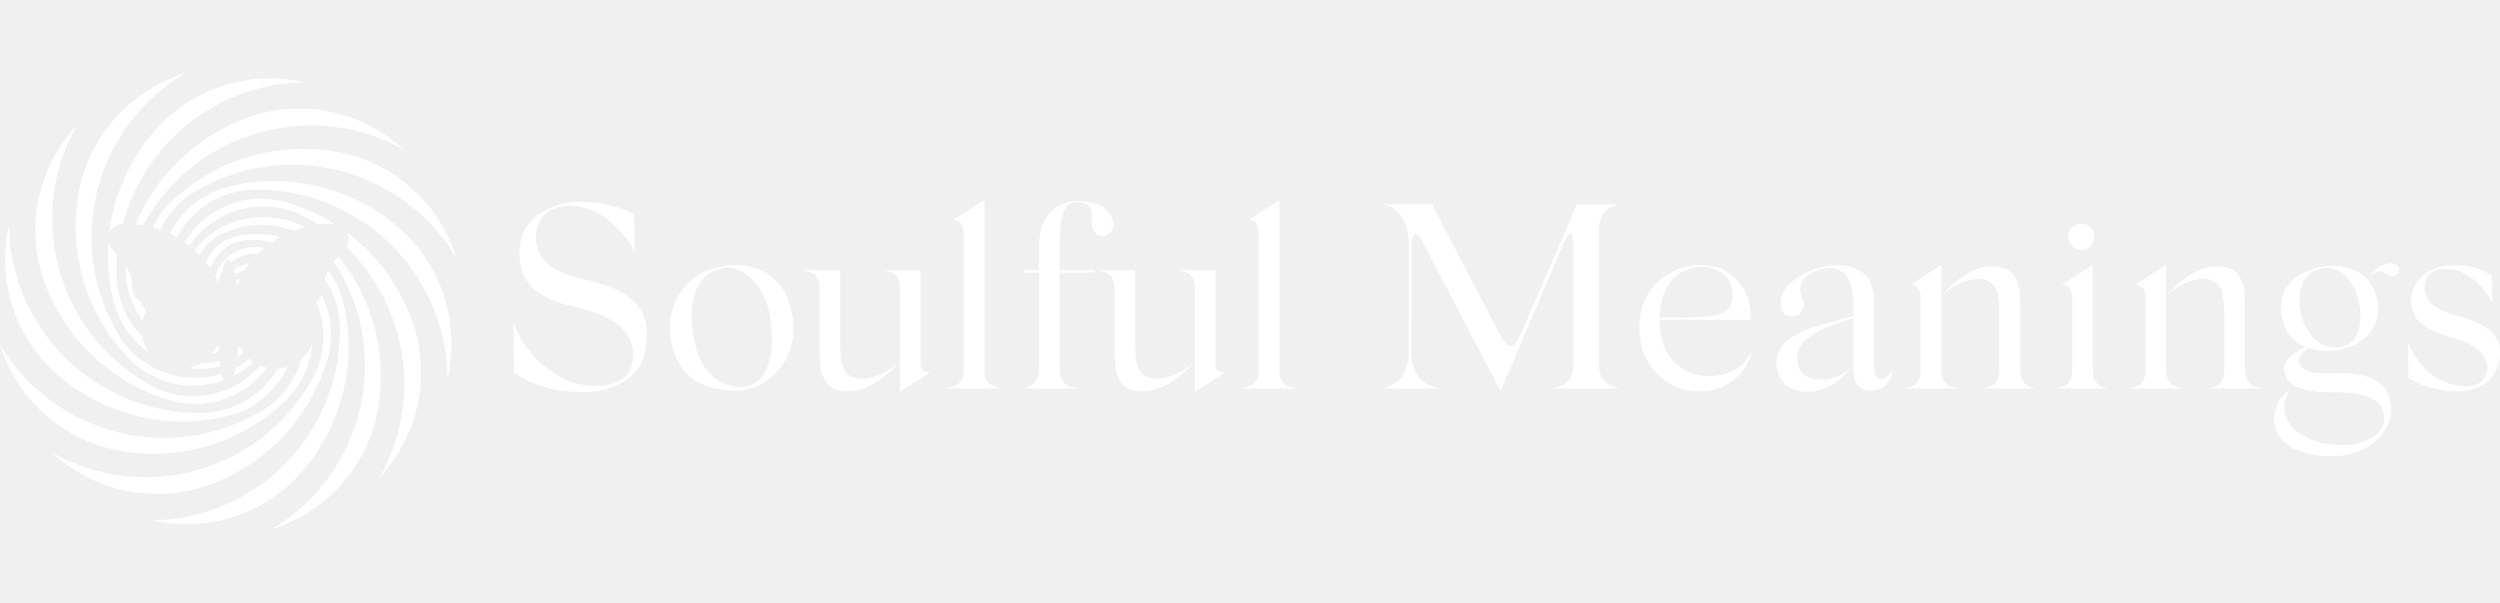
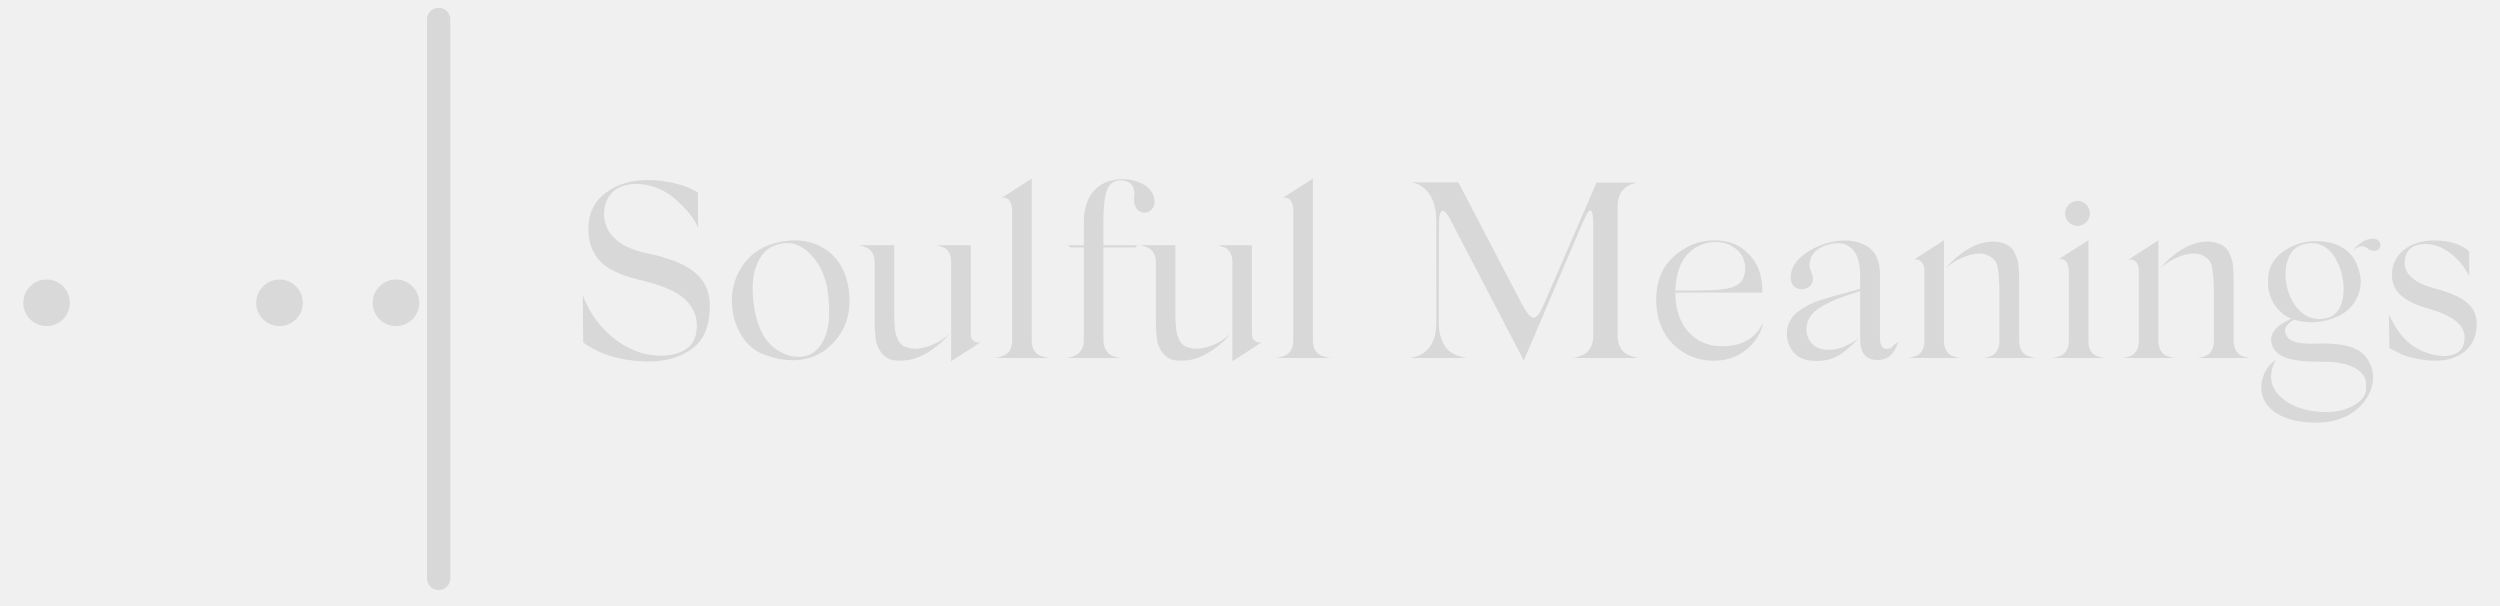
- <svg xmlns="http://www.w3.org/2000/svg" width="307" height="74" viewBox="0 0 307 74" fill="none">
-   <g clip-path="url(#clip0_3001_1555)">
-     <path d="M24.805 29.67C24.459 29.999 24.171 30.365 23.938 30.755C24.141 30.938 24.338 31.127 24.527 31.323C24.951 30.44 25.631 29.669 26.537 29.133C29.539 27.358 33.042 27.178 36.063 28.338C36.513 28.163 36.976 28.014 37.446 27.89C33.401 25.776 28.292 26.349 24.805 29.67Z" fill="white" />
-     <path d="M28.905 29.042C27.192 29.456 25.89 30.686 25.311 32.219C25.503 32.463 25.685 32.714 25.855 32.972C26.521 30.944 28.419 29.468 30.675 29.442C31.613 29.432 32.523 29.54 33.393 29.751C33.716 29.527 34.052 29.319 34.397 29.124C32.66 28.645 30.781 28.587 28.905 29.041V29.042Z" fill="white" />
-     <path d="M27.072 44.979C27.041 44.759 27.011 44.526 26.983 44.285C26.48 44.456 25.943 44.553 25.383 44.559C25.188 44.561 24.994 44.558 24.801 44.55C24.315 44.851 23.772 45.069 23.193 45.184C24.453 45.344 25.763 45.285 27.071 44.979H27.072Z" fill="white" />
-     <path d="M26.424 33.947C26.565 34.222 26.694 34.503 26.808 34.789C26.826 34.428 26.924 34.066 27.114 33.73C27.159 33.649 27.206 33.571 27.255 33.494C27.47 32.483 27.738 31.881 28.029 31.881C28.159 31.881 28.284 32 28.402 32.222C29.35 31.474 30.534 31.085 31.733 31.119C31.963 30.891 32.204 30.672 32.454 30.463C29.858 29.875 27.219 31.379 26.423 33.946L26.424 33.947Z" fill="white" />
-     <path d="M29.876 43.271C29.704 43.034 29.554 42.781 29.426 42.516C29.356 42.607 29.284 42.697 29.209 42.784C29.18 43.216 29.145 43.628 29.105 44.017C29.389 43.794 29.648 43.545 29.877 43.272L29.876 43.271Z" fill="white" />
-     <path d="M31.116 44.46C30.925 44.333 30.745 44.193 30.575 44.042C30.268 44.355 29.916 44.634 29.52 44.868C29.334 44.978 29.146 45.082 28.956 45.18C28.904 45.517 28.847 45.827 28.787 46.104C29.614 45.67 30.397 45.122 31.116 44.461V44.46Z" fill="white" />
-     <path d="M18.369 43.345C17.923 42.756 17.609 42.062 17.469 41.307C15.541 39.358 14.337 36.688 14.305 33.731C14.296 32.924 14.329 32.125 14.4 31.336C13.901 30.759 13.459 30.246 13.311 29.788C13.152 32.117 13.341 34.51 13.921 36.899C14.583 39.63 16.218 41.871 18.369 43.344V43.345Z" fill="white" />
-     <path d="M21.062 24.744C20.075 25.685 19.302 26.765 18.745 27.925C19.062 28.012 19.374 28.111 19.682 28.221C20.585 26.314 22.048 24.647 24.002 23.492C35.123 16.914 49.475 20.588 56.06 31.697C53.986 25.016 48.41 19.972 41.527 18.687C34.384 17.354 26.724 19.352 21.063 24.743L21.062 24.744Z" fill="white" />
-     <path d="M29.049 35.011C29.099 34.976 29.151 34.943 29.204 34.911C29.297 34.666 29.402 34.426 29.515 34.19C29.32 34.263 29.141 34.359 28.977 34.475C29.002 34.646 29.026 34.826 29.049 35.011Z" fill="white" />
-     <path d="M26.82 42.315C26.779 42.337 26.738 42.357 26.696 42.377C26.515 42.786 26.28 43.166 25.999 43.505C26.302 43.428 26.596 43.323 26.878 43.193C26.856 42.909 26.837 42.616 26.82 42.315Z" fill="white" />
-     <path d="M17.5 39.374C17.586 38.981 17.72 38.607 17.895 38.257C17.68 37.894 17.487 37.519 17.316 37.135C16.597 36.56 16.174 35.857 16.226 35.033C16.282 34.136 15.913 33.334 15.418 32.614C15.341 35.069 16.099 37.441 17.499 39.375L17.5 39.374Z" fill="white" />
-     <path d="M28.714 33.111C28.762 33.297 28.808 33.502 28.85 33.724C28.858 33.72 28.865 33.715 28.873 33.71C29.254 33.485 29.653 33.314 30.06 33.196C30.256 32.881 30.47 32.575 30.7 32.278C30 32.409 29.322 32.686 28.714 33.111Z" fill="white" />
-     <path d="M41.549 31.464C41.365 31.677 41.177 31.899 40.995 32.13C41.192 32.401 41.378 32.683 41.551 32.976C48.136 44.085 44.458 58.423 33.337 65C40.026 62.928 45.075 57.358 46.361 50.482C47.587 43.929 45.996 36.941 41.549 31.463V31.464Z" fill="white" />
-     <path d="M34.996 49.257C37.051 47.301 38.178 44.739 38.366 42.117C38.083 42.874 37.616 43.54 37.021 44.064C36.283 46.674 34.579 49.017 32.057 50.508C20.936 57.086 6.584 53.412 0 42.303C2.074 48.984 7.65 54.028 14.533 55.313C21.676 56.647 29.335 54.648 34.996 49.257Z" fill="white" />
-     <path d="M35.172 24.845C30.267 23.405 25.159 25.552 22.662 29.75C22.866 29.89 23.066 30.036 23.26 30.187C26.416 25.493 32.708 23.941 37.726 26.762C38.185 27.021 38.631 27.294 39.066 27.577C39.57 27.514 40.08 27.479 40.592 27.479C40.766 27.479 40.929 27.49 41.083 27.511C39.288 26.378 37.309 25.473 35.171 24.845H35.172Z" fill="white" />
-     <path d="M37.157 57.833C41.884 52.321 43.981 44.694 42.139 37.102C41.783 35.634 41.146 34.307 40.299 33.166C40.108 33.516 39.961 33.885 39.886 34.273C41.044 35.987 41.73 38.048 41.755 40.27C41.897 53.18 31.536 63.76 18.613 63.902C25.442 65.449 32.603 63.147 37.158 57.834L37.157 57.833Z" fill="white" />
-     <path d="M48.883 27.882C43.365 23.159 35.731 21.065 28.13 22.906C24.841 23.702 22.262 25.904 20.877 28.718C21.161 28.854 21.44 28.999 21.713 29.154C23.526 25.705 27.128 23.336 31.302 23.291C44.224 23.149 54.816 33.499 54.958 46.409C56.506 39.587 54.202 32.433 48.883 27.883V27.882Z" fill="white" />
-     <path d="M42.642 28.586C42.747 28.843 42.802 29.142 42.802 29.482C42.802 29.734 42.681 30.005 42.489 30.297C49.987 37.505 51.982 49.117 46.641 58.598C51.396 53.464 52.981 46.117 50.653 39.519C49.132 35.207 46.36 31.379 42.642 28.585V28.586Z" fill="white" />
-     <path d="M25.507 59.601C32.36 57.188 37.992 51.631 40.197 44.135C40.999 41.408 40.69 38.618 39.532 36.251C39.361 36.545 39.121 36.816 38.827 37.064C40.095 40.076 40.007 43.62 38.279 46.686C31.94 57.937 17.672 61.924 6.409 55.592C11.548 60.343 18.902 61.926 25.507 59.601Z" fill="white" />
-     <path d="M18.901 16.168C15.925 19.639 13.992 23.948 13.427 28.56C13.688 27.949 14.246 27.585 15.075 27.5C17.694 17.581 26.68 10.218 37.446 10.1C30.617 8.553 23.456 10.855 18.901 16.168H18.901Z" fill="white" />
-     <path d="M30.551 14.4C24.428 16.556 19.28 21.223 16.681 27.541C16.986 27.572 17.289 27.614 17.59 27.667C17.651 27.549 17.713 27.431 17.779 27.314C24.118 16.063 38.386 12.076 49.649 18.408C44.51 13.658 37.156 12.075 30.551 14.4Z" fill="white" />
-     <path d="M7.175 46.119C12.693 50.842 20.328 52.936 27.928 51.096C31.31 50.277 33.942 47.972 35.297 45.044C34.92 45.164 34.524 45.24 34.114 45.266C32.236 48.487 28.759 50.668 24.757 50.712C11.835 50.854 1.243 40.503 1.101 27.594C-0.448 34.416 1.857 41.569 7.175 46.12V46.119Z" fill="white" />
-     <path d="M15.76 43.96C18.854 47.202 23.463 48.133 27.425 46.702C27.355 46.469 27.289 46.198 27.228 45.892C22.479 47.39 17.154 45.49 14.507 41.024C7.923 29.915 11.6 15.577 22.721 9C16.033 11.072 10.984 16.642 9.697 23.518C8.363 30.653 10.363 38.305 15.76 43.96Z" fill="white" />
-     <path d="M20.887 49.156C25.422 50.487 30.131 48.753 32.788 45.166C32.501 45.104 32.223 45.019 31.957 44.909C28.614 48.734 22.937 49.828 18.332 47.239C7.07 40.907 3.079 26.654 9.417 15.402C4.662 20.537 3.077 27.883 5.405 34.481C7.82 41.326 13.382 46.954 20.886 49.156H20.887Z" fill="white" />
-     <path d="M77.913 30.916C77.526 29.916 76.654 28.787 75.329 27.56C74.198 26.463 72.906 25.752 71.387 25.43C69.869 25.107 68.576 25.269 67.446 25.914C66.186 26.689 65.605 28.27 65.863 29.852C66.218 32.078 68.092 33.531 71.452 34.24C77.622 35.531 79.851 37.855 79.367 42.082C79.206 44.18 78.365 45.697 76.879 46.697C75.393 47.665 73.616 48.149 71.581 48.149C68.06 48.117 65.249 47.278 63.117 45.697L63.053 39.565C63.731 41.436 64.797 43.082 66.251 44.47C67.738 45.858 69.353 46.761 71.13 47.181C72.874 47.536 74.393 47.472 75.685 46.923C77.01 46.374 77.689 45.309 77.753 43.761C77.817 42.405 77.333 41.211 76.267 40.178C75.201 39.146 73.23 38.306 70.322 37.629C67.77 37.015 66.026 36.144 65.089 35.015C64.152 33.853 63.699 32.433 63.796 30.722C63.861 28.914 64.604 27.462 66.058 26.398C67.511 25.3 69.353 24.752 71.582 24.784C73.876 24.784 76.169 25.461 77.171 25.978L77.882 26.365L77.914 30.916L77.913 30.916Z" fill="white" />
-     <path d="M86.054 47.117C84.407 46.375 83.018 44.664 82.468 42.243C82.016 40.048 82.307 38.08 83.308 36.337C84.309 34.562 85.827 33.432 87.863 32.884C90.285 32.27 92.386 32.497 94.195 33.626C96.004 34.755 97.07 36.627 97.361 39.241C97.619 41.63 97.07 43.663 95.681 45.341C94.325 46.986 92.579 47.89 90.448 47.987C89.058 48.02 87.734 47.793 86.054 47.116V47.117ZM92.063 34.014C90.803 32.885 89.382 32.593 87.799 33.207C86.926 33.53 86.248 34.142 85.763 35.079C84.762 36.918 84.794 39.209 85.215 41.63C85.635 43.792 86.443 45.341 87.573 46.277C88.736 47.212 89.964 47.632 91.224 47.535C92.29 47.439 93.097 46.922 93.711 46.018C94.971 44.179 94.971 41.565 94.551 38.692C94.163 36.723 93.323 35.142 92.063 34.013V34.014Z" fill="white" />
-     <path d="M107.506 46.213C108.605 45.859 109.541 45.278 110.317 44.535C109.574 45.471 108.573 46.343 107.313 47.085C106.053 47.827 104.825 48.118 103.566 48.021C102.112 48.053 101.369 46.988 101.014 46.117C100.884 45.859 100.787 45.471 100.755 44.922L100.658 43.631V35.401C100.658 34.368 100.207 33.691 99.56 33.465C98.946 33.207 98.655 33.175 98.365 33.175H103.178V42.276C103.178 42.824 103.242 44.148 103.372 44.568C103.566 45.245 103.953 46.182 104.794 46.31C105.505 46.601 106.409 46.568 107.507 46.213H107.506ZM110.511 35.273C110.511 34.336 110.091 33.659 109.445 33.434C108.831 33.207 108.573 33.176 108.282 33.176H113.031V44.536C113.031 45.698 113.807 45.698 114.13 45.698H114.259L110.512 48.118V35.273H110.511Z" fill="white" />
-     <path d="M120.881 45.503C120.881 46.504 121.366 47.181 122.044 47.439C122.787 47.665 123.046 47.697 123.401 47.697H115.842C116.197 47.697 116.487 47.664 117.166 47.439C117.909 47.181 118.362 46.504 118.362 45.503V28.817C118.362 26.978 117.328 26.978 117.005 27.075L120.882 24.59V45.503H120.881Z" fill="white" />
-     <path d="M136.711 27.657C136.711 28.302 136.162 28.98 135.419 28.98C134.384 28.98 133.933 27.98 134.094 26.786C134.223 25.462 133.447 24.817 132.381 24.817C131.38 24.817 130.766 25.301 130.475 26.431C130.184 27.496 130.12 28.464 130.12 30.239V33.175H134.513L134.222 33.466H130.12V45.374C130.12 46.439 130.637 47.182 131.315 47.44C132.058 47.666 132.317 47.698 132.672 47.698H125.113C125.371 47.698 125.533 47.698 126.082 47.537C126.824 47.311 127.6 46.762 127.6 45.374V33.466H125.92L125.533 33.175H127.6V30.239C127.6 25.268 131.218 24.172 134.062 24.849C135.451 25.204 136.711 26.108 136.711 27.658V27.657Z" fill="white" />
-     <path d="M143.722 46.213C144.82 45.859 145.757 45.278 146.533 44.535C145.79 45.471 144.788 46.343 143.529 47.085C142.269 47.827 141.041 48.118 139.781 48.021C138.328 48.053 137.584 46.988 137.229 46.117C137.1 45.859 137.003 45.471 136.971 44.922L136.874 43.631V35.401C136.874 34.368 136.422 33.691 135.776 33.465C135.162 33.207 134.871 33.175 134.58 33.175H139.394V42.276C139.394 42.824 139.458 44.148 139.587 44.568C139.781 45.245 140.169 46.182 141.009 46.31C141.72 46.601 142.625 46.568 143.722 46.213H143.722ZM146.727 35.273C146.727 34.336 146.306 33.659 145.661 33.434C145.047 33.207 144.788 33.176 144.498 33.176H149.247V44.536C149.247 45.698 150.022 45.698 150.345 45.698H150.475L146.727 48.118V35.273H146.727Z" fill="white" />
-     <path d="M157.097 45.503C157.097 46.504 157.581 47.181 158.26 47.439C159.002 47.665 159.261 47.697 159.616 47.697H152.057C152.412 47.697 152.703 47.664 153.382 47.439C154.124 47.181 154.577 46.504 154.577 45.503V28.817C154.577 26.978 153.543 26.978 153.221 27.075L157.098 24.59V45.503H157.097Z" fill="white" />
-     <path d="M196.349 44.826C196.349 46.084 196.898 46.924 197.674 47.278C198.449 47.633 198.902 47.698 199.257 47.698H190.373C190.728 47.698 191.18 47.634 191.923 47.278C192.666 46.923 193.215 46.084 193.215 44.826V30.625C193.215 29.367 193.086 28.721 192.828 28.689C192.634 28.689 192.376 29.109 192.02 29.916L191.859 30.239L184.267 48.022L174.737 29.755C173.865 28.174 173.347 28.529 173.347 30.303L173.315 43.277C173.315 44.922 173.961 46.214 174.607 46.763C174.962 47.053 175.35 47.247 175.77 47.409C176.675 47.699 176.9 47.699 177.127 47.699H169.374C169.6 47.699 169.891 47.699 170.698 47.409C171.764 46.956 172.992 45.827 172.992 43.213V29.98C172.992 25.946 170.408 25.107 169.891 25.107L169.761 25.074H175.835L184.041 40.792C185.237 42.986 185.818 43.115 186.787 40.921L193.636 25.108H199.064C198.903 25.108 196.35 25.269 196.35 28.109V44.826H196.349Z" fill="white" />
-     <path d="M209.498 46.181C212.179 46.278 214.053 45.277 215.119 43.115C214.828 44.503 214.085 45.697 212.89 46.665C211.695 47.6 210.274 48.085 208.626 48.053C206.591 48.02 204.846 47.278 203.456 45.891C202.067 44.47 201.356 42.631 201.324 40.404C201.26 37.338 202.455 35.079 204.942 33.627C206.202 32.82 207.688 32.466 209.368 32.562C211.048 32.659 212.405 33.337 213.471 34.564C214.537 35.758 215.021 37.339 214.99 39.275H203.78C203.78 41.276 204.297 42.922 205.33 44.181C206.396 45.439 207.785 46.117 209.498 46.182V46.181ZM206.074 33.691C204.652 34.724 203.877 36.498 203.78 39.016C206.978 39.016 208.884 38.983 209.562 38.886C210.951 38.757 211.856 38.402 212.308 37.789C212.954 36.949 213.148 34.852 211.565 33.626C210.144 32.431 207.754 32.496 206.074 33.69V33.691Z" fill="white" />
-     <path d="M232.597 45.278C232.242 46.472 231.692 47.956 229.819 47.956C228.332 47.956 227.59 47.085 227.59 45.31V39.081C225.49 39.727 224.23 40.178 222.841 40.953C221.451 41.695 220.773 42.631 220.676 43.793C220.579 45.245 221.484 46.536 223.261 46.633C224.618 46.73 226.007 46.213 227.46 45.084C226.588 45.988 226.362 46.245 225.36 47.02C224.359 47.762 223.228 48.085 221.936 48.085C220.579 48.085 219.578 47.698 218.964 46.923C218.35 46.149 218.092 45.278 218.156 44.341C218.188 43.47 218.608 42.727 219.028 42.211C219.512 41.663 220.514 41.114 221.16 40.759C221.838 40.405 223.389 39.952 224.165 39.727L225.877 39.276L227.59 38.792V36.984C227.59 33.918 226.136 32.595 223.972 32.983C222.324 33.273 221.064 34.209 221.064 35.758C221.064 36.178 221.484 36.984 221.516 37.404C221.613 39.211 218.543 39.502 218.64 37.243C218.673 36.178 219.222 35.21 220.353 34.37C221.484 33.532 222.711 32.983 224.036 32.725C225.716 32.402 227.17 32.564 228.365 33.241C229.592 33.919 230.175 35.21 230.142 37.178V45.086C230.142 45.924 230.368 46.409 230.82 46.506C231.305 46.603 231.692 46.409 232.048 45.893C232.275 45.86 232.469 45.666 232.597 45.279V45.278Z" fill="white" />
-     <path d="M238.38 45.503C238.38 46.503 238.832 47.181 239.446 47.439C240.093 47.665 240.384 47.697 240.674 47.697H233.6C233.89 47.697 234.148 47.664 234.795 47.439C235.441 47.181 235.861 46.503 235.861 45.503V36.467C235.861 34.918 234.698 34.949 234.504 35.046L238.381 32.529V45.503H238.38ZM248.073 45.503C248.073 46.503 248.525 47.181 249.139 47.439C249.784 47.665 250.076 47.697 250.367 47.697H243.259C243.55 47.697 243.808 47.664 244.455 47.439C245.1 47.181 245.521 46.503 245.521 45.503V39.5C245.521 38.758 245.521 38.242 245.488 37.919C245.488 37.564 245.455 37.144 245.391 36.66C245.262 35.272 244.874 34.853 243.872 34.401C243.194 34.143 242.322 34.208 241.288 34.562C240.286 34.917 239.35 35.466 238.542 36.208C240.222 34.239 242.644 32.497 245.099 32.722C246.295 32.851 247.2 33.367 247.523 34.239C247.814 34.917 247.975 35.175 248.007 36.208C248.04 36.692 248.072 37.079 248.072 37.305V45.503H248.073Z" fill="white" />
-     <path d="M256.989 45.503C256.989 46.536 257.409 47.181 258.023 47.439C258.669 47.665 258.96 47.697 259.251 47.697H252.079C252.434 47.697 252.693 47.664 253.339 47.439C254.017 47.181 254.469 46.535 254.469 45.503V36.563C254.469 35.272 253.823 34.821 253.144 34.982L256.989 32.529V45.503ZM255.568 27.463C256.44 27.463 257.183 28.173 257.183 29.077C257.183 29.981 256.441 30.691 255.568 30.691C254.695 30.691 253.985 29.949 253.985 29.077C253.985 28.205 254.696 27.463 255.568 27.463Z" fill="white" />
-     <path d="M266.003 45.503C266.003 46.503 266.454 47.181 267.068 47.439C267.715 47.665 268.006 47.697 268.297 47.697H261.222C261.512 47.697 261.771 47.664 262.417 47.439C263.063 47.181 263.483 46.503 263.483 45.503V36.467C263.483 34.918 262.32 34.949 262.126 35.046L266.003 32.529V45.503H266.003ZM275.695 45.503C275.695 46.503 276.147 47.181 276.761 47.439C277.406 47.665 277.698 47.697 277.989 47.697H270.881C271.172 47.697 271.43 47.664 272.077 47.439C272.722 47.181 273.143 46.503 273.143 45.503V39.5C273.143 38.758 273.143 38.242 273.11 37.919C273.11 37.564 273.077 37.144 273.013 36.66C272.884 35.272 272.496 34.853 271.494 34.401C270.816 34.143 269.944 34.208 268.91 34.562C267.908 34.917 266.972 35.466 266.164 36.208C267.844 34.239 270.266 32.497 272.722 32.722C273.917 32.851 274.822 33.367 275.145 34.239C275.436 34.917 275.597 35.175 275.629 36.208C275.662 36.692 275.694 37.079 275.694 37.305V45.503H275.695Z" fill="white" />
-     <path d="M293.334 48.602C294.206 50.731 293.107 52.733 292.138 53.765C290.491 55.475 288.229 56.217 285.289 55.991C281.412 55.733 279.247 53.861 279.247 51.506C279.247 50.085 280.023 48.794 280.669 48.279L281.121 47.924C280.185 49.731 280.346 51.248 281.541 52.507C282.769 53.766 284.546 54.476 286.839 54.637C288.487 54.766 289.908 54.508 291.104 53.83C292.299 53.184 292.848 52.345 292.751 51.28C292.881 49.344 290.684 48.15 287.291 48.182C283.253 48.214 280.959 47.698 280.571 45.762C280.281 44.568 281.153 43.503 283.123 42.631L282.962 42.567C281.185 41.76 280.023 39.888 280.119 37.694C280.152 35.532 281.379 34.015 283.803 33.08C285.58 32.402 287.938 32.531 289.457 33.337C290.523 33.886 291.298 34.789 291.718 36.049C292.17 37.307 292.17 38.469 291.751 39.566C291.104 41.115 290.135 42.051 288.197 42.697C286.614 43.213 285.031 43.246 283.48 42.761C282.317 43.438 282.027 44.181 282.576 44.923C282.866 45.407 283.416 45.633 284.223 45.762L285.321 45.858C285.968 45.858 287.26 45.826 287.68 45.826C291.04 45.955 292.59 46.761 293.334 48.602ZM287.971 42.469C290.233 41.663 290.136 38.048 289.361 36.047C288.165 32.884 286.065 32.497 284.288 33.207C283.383 33.562 282.802 34.369 282.511 35.596C282.253 36.79 282.35 38.081 282.835 39.469C283.966 42.309 286.033 43.115 287.971 42.469ZM293.108 33.724C292.591 33.304 292.074 32.949 290.976 33.917C291.881 32.852 292.753 32.336 293.625 32.336C295.208 32.336 294.755 34.562 293.108 33.724Z" fill="white" />
-     <path d="M306.031 37.145C304.771 34.66 302.51 32.981 300.313 33.014C298.794 33.047 297.922 33.724 297.76 34.983C297.599 35.951 297.728 37.726 301.669 38.759C305.643 39.824 307 41.179 307 43.341C307.032 45.923 305.223 48.053 301.637 48.053C300.344 48.053 299.117 47.762 298.277 47.569C298.05 47.505 297.76 47.408 297.437 47.278L296.209 46.665L295.757 46.407L295.693 42.083C296.565 44.02 297.631 45.407 298.956 46.246C301.378 47.828 305.062 48.054 305.385 45.633C305.74 43.858 304.513 42.406 300.862 41.373C297.341 40.372 296.081 38.984 296.081 36.951C296.114 34.531 298.085 32.562 301.573 32.562C303.414 32.562 304.9 33.014 306.032 33.95V37.146L306.031 37.145Z" fill="white" />
-   </g>
-   <defs>
-     <clipPath id="clip0_3001_1555">
-       <rect width="307" height="74" fill="white" />
-     </clipPath>
-   </defs>
+ <svg xmlns="http://www.w3.org/2000/svg" width="322" height="78" viewBox="0 0 322 78" fill="none">
+   <path d="M89.913 29.327C89.526 28.326 88.654 27.197 87.329 25.97C86.198 24.873 84.906 24.163 83.387 23.84C81.869 23.517 80.576 23.68 79.446 24.325C78.186 25.099 77.605 26.68 77.863 28.262C78.218 30.488 80.092 31.941 83.452 32.651C89.622 33.941 91.851 36.265 91.367 40.492C91.206 42.59 90.365 44.107 88.879 45.107C87.393 46.075 85.616 46.559 83.581 46.559C80.06 46.527 77.249 45.688 75.117 44.107L75.053 37.975C75.731 39.846 76.797 41.492 78.251 42.88C79.738 44.268 81.353 45.172 83.13 45.591C84.874 45.946 86.393 45.882 87.685 45.334C89.01 44.784 89.689 43.72 89.753 42.171C89.817 40.815 89.333 39.621 88.267 38.588C87.201 37.556 85.23 36.716 82.322 36.039C79.77 35.425 78.026 34.554 77.089 33.425C76.152 32.263 75.699 30.843 75.796 29.132C75.861 27.325 76.604 25.872 78.058 24.808C79.511 23.71 81.353 23.162 83.582 23.194C85.876 23.194 88.169 23.871 89.171 24.388L89.882 24.775L89.914 29.326L89.913 29.327Z" fill="#D8D8D8" />
+   <path d="M98.054 45.527C96.407 44.785 95.018 43.074 94.468 40.653C94.016 38.458 94.307 36.49 95.308 34.747C96.309 32.972 97.827 31.842 99.863 31.294C102.285 30.681 104.386 30.907 106.195 32.036C108.004 33.165 109.07 35.037 109.361 37.651C109.619 40.04 109.07 42.073 107.681 43.751C106.325 45.397 104.579 46.3 102.448 46.397C101.058 46.43 99.734 46.203 98.054 45.526V45.527ZM104.063 32.424C102.803 31.295 101.382 31.004 99.799 31.617C98.926 31.94 98.248 32.553 97.763 33.489C96.762 35.328 96.794 37.62 97.215 40.04C97.635 42.202 98.443 43.751 99.573 44.687C100.736 45.623 101.964 46.042 103.224 45.946C104.29 45.849 105.097 45.332 105.711 44.428C106.971 42.589 106.971 39.975 106.551 37.102C106.163 35.134 105.323 33.552 104.063 32.423V32.424Z" fill="#D8D8D8" />
+   <path d="M119.506 44.623C120.605 44.269 121.541 43.688 122.317 42.945C121.574 43.882 120.573 44.753 119.313 45.495C118.053 46.237 116.825 46.528 115.566 46.431C114.112 46.464 113.369 45.398 113.014 44.527C112.884 44.269 112.787 43.882 112.755 43.333L112.658 42.041V33.811C112.658 32.778 112.207 32.101 111.56 31.875C110.946 31.617 110.655 31.585 110.365 31.585H115.178V40.686C115.178 41.234 115.242 42.558 115.372 42.978C115.566 43.656 115.953 44.592 116.794 44.72C117.505 45.011 118.409 44.978 119.507 44.623H119.506ZM122.511 33.683C122.511 32.747 122.091 32.069 121.445 31.844C120.831 31.617 120.573 31.586 120.282 31.586H125.031V42.946C125.031 44.108 125.807 44.108 126.13 44.108H126.259L122.512 46.528V33.683H122.511Z" fill="#D8D8D8" />
+   <path d="M132.881 43.913C132.881 44.914 133.366 45.591 134.044 45.849C134.787 46.075 135.046 46.107 135.401 46.107H127.842C128.197 46.107 128.487 46.074 129.166 45.849C129.909 45.591 130.362 44.914 130.362 43.913V27.228C130.362 25.388 129.328 25.388 129.005 25.485L132.882 23V43.913H132.881Z" fill="#D8D8D8" />
+   <path d="M148.711 26.067C148.711 26.712 148.162 27.39 147.419 27.39C146.384 27.39 145.933 26.39 146.094 25.196C146.223 23.872 145.447 23.227 144.381 23.227C143.38 23.227 142.766 23.711 142.475 24.841C142.184 25.906 142.12 26.874 142.12 28.649V31.586H146.513L146.222 31.876H142.12V43.785C142.12 44.849 142.637 45.592 143.315 45.85C144.058 46.076 144.317 46.108 144.672 46.108H137.113C137.371 46.108 137.533 46.108 138.082 45.947C138.824 45.721 139.6 45.172 139.6 43.785V31.876H137.92L137.533 31.586H139.6V28.649C139.6 23.678 143.218 22.582 146.062 23.26C147.451 23.614 148.711 24.518 148.711 26.068V26.067Z" fill="#D8D8D8" />
+   <path d="M155.722 44.623C156.82 44.269 157.757 43.688 158.533 42.945C157.79 43.882 156.788 44.753 155.529 45.495C154.269 46.237 153.041 46.528 151.781 46.431C150.328 46.464 149.584 45.398 149.229 44.527C149.1 44.269 149.003 43.882 148.971 43.333L148.874 42.041V33.811C148.874 32.778 148.422 32.101 147.776 31.875C147.162 31.617 146.871 31.585 146.58 31.585H151.394V40.686C151.394 41.234 151.458 42.558 151.587 42.978C151.781 43.656 152.169 44.592 153.009 44.72C153.72 45.011 154.625 44.978 155.722 44.623H155.722ZM158.727 33.683C158.727 32.747 158.306 32.069 157.661 31.844C157.047 31.617 156.788 31.586 156.498 31.586H161.247V42.946C161.247 44.108 162.022 44.108 162.345 44.108H162.475L158.727 46.528V33.683H158.727Z" fill="#D8D8D8" />
+   <path d="M169.097 43.913C169.097 44.914 169.581 45.591 170.26 45.849C171.002 46.075 171.261 46.107 171.616 46.107H164.057C164.412 46.107 164.703 46.074 165.382 45.849C166.124 45.591 166.577 44.914 166.577 43.913V27.228C166.577 25.388 165.543 25.388 165.221 25.485L169.098 23V43.913H169.097Z" fill="#D8D8D8" />
+   <path d="M208.349 43.236C208.349 44.494 208.898 45.334 209.674 45.688C210.449 46.043 210.902 46.108 211.257 46.108H202.373C202.728 46.108 203.18 46.044 203.923 45.688C204.666 45.333 205.215 44.494 205.215 43.236V29.036C205.215 27.777 205.086 27.131 204.828 27.099C204.634 27.099 204.376 27.519 204.02 28.326L203.859 28.649L196.267 46.432L186.737 28.165C185.865 26.584 185.347 26.939 185.347 28.713L185.315 41.687C185.315 43.333 185.961 44.624 186.607 45.173C186.962 45.463 187.35 45.657 187.77 45.819C188.675 46.109 188.9 46.109 189.127 46.109H181.374C181.6 46.109 181.891 46.109 182.698 45.819C183.764 45.366 184.992 44.237 184.992 41.623V28.391C184.992 24.357 182.408 23.517 181.891 23.517L181.761 23.484H187.835L196.041 39.202C197.237 41.397 197.818 41.525 198.787 39.331L205.636 23.518H211.064C210.903 23.518 208.35 23.679 208.35 26.519V43.236H208.349Z" fill="#D8D8D8" />
+   <path d="M221.498 44.591C224.179 44.688 226.053 43.687 227.119 41.525C226.828 42.913 226.085 44.107 224.89 45.075C223.695 46.011 222.274 46.495 220.626 46.463C218.591 46.43 216.846 45.688 215.456 44.301C214.067 42.88 213.356 41.041 213.324 38.815C213.26 35.748 214.455 33.489 216.942 32.037C218.202 31.23 219.688 30.876 221.368 30.973C223.048 31.069 224.405 31.747 225.471 32.974C226.537 34.168 227.021 35.749 226.99 37.685H215.78C215.78 39.687 216.297 41.332 217.33 42.591C218.396 43.849 219.785 44.527 221.498 44.592V44.591ZM218.074 32.101C216.652 33.134 215.877 34.908 215.78 37.426C218.978 37.426 220.884 37.393 221.562 37.297C222.951 37.167 223.856 36.812 224.308 36.199C224.954 35.36 225.148 33.262 223.565 32.036C222.144 30.841 219.754 30.906 218.074 32.1V32.101Z" fill="#D8D8D8" />
+   <path d="M244.597 43.688C244.242 44.882 243.692 46.366 241.819 46.366C240.332 46.366 239.59 45.495 239.59 43.72V37.491C237.49 38.137 236.23 38.589 234.841 39.363C233.451 40.105 232.773 41.041 232.676 42.203C232.579 43.655 233.484 44.946 235.261 45.043C236.618 45.14 238.007 44.623 239.46 43.494C238.588 44.398 238.362 44.656 237.36 45.43C236.359 46.172 235.228 46.495 233.936 46.495C232.579 46.495 231.578 46.108 230.964 45.333C230.35 44.559 230.092 43.688 230.156 42.751C230.188 41.88 230.608 41.137 231.028 40.622C231.512 40.073 232.514 39.524 233.16 39.169C233.838 38.815 235.389 38.362 236.165 38.137L237.877 37.686L239.59 37.202V35.394C239.59 32.328 238.136 31.006 235.972 31.393C234.324 31.683 233.064 32.619 233.064 34.168C233.064 34.588 233.484 35.394 233.516 35.814C233.613 37.621 230.543 37.912 230.64 35.653C230.673 34.588 231.222 33.62 232.353 32.781C233.484 31.942 234.711 31.393 236.036 31.135C237.716 30.812 239.17 30.974 240.365 31.651C241.592 32.329 242.175 33.62 242.142 35.589V43.496C242.142 44.334 242.368 44.819 242.82 44.916C243.305 45.013 243.692 44.819 244.048 44.303C244.275 44.27 244.469 44.077 244.597 43.689V43.688Z" fill="#D8D8D8" />
+   <path d="M250.38 43.913C250.38 44.913 250.832 45.591 251.446 45.849C252.093 46.075 252.384 46.107 252.674 46.107H245.6C245.89 46.107 246.148 46.074 246.795 45.849C247.441 45.591 247.861 44.913 247.861 43.913V34.877C247.861 33.328 246.698 33.36 246.504 33.456L250.381 30.939V43.913H250.38ZM260.073 43.913C260.073 44.913 260.525 45.591 261.139 45.849C261.784 46.075 262.076 46.107 262.367 46.107H255.259C255.55 46.107 255.808 46.074 256.455 45.849C257.1 45.591 257.521 44.913 257.521 43.913V37.91C257.521 37.168 257.521 36.652 257.488 36.329C257.488 35.974 257.455 35.554 257.391 35.07C257.262 33.682 256.874 33.263 255.872 32.811C255.194 32.553 254.322 32.618 253.288 32.972C252.286 33.327 251.35 33.876 250.542 34.618C252.222 32.649 254.644 30.907 257.099 31.132C258.295 31.262 259.2 31.777 259.523 32.649C259.814 33.327 259.975 33.585 260.007 34.618C260.04 35.102 260.072 35.489 260.072 35.715V43.913H260.073Z" fill="#D8D8D8" />
+   <path d="M268.989 43.913C268.989 44.946 269.409 45.591 270.023 45.849C270.669 46.075 270.96 46.107 271.251 46.107H264.079C264.434 46.107 264.693 46.074 265.339 45.849C266.017 45.591 266.469 44.945 266.469 43.913V34.974C266.469 33.682 265.823 33.231 265.144 33.392L268.989 30.939V43.913ZM267.568 25.873C268.44 25.873 269.183 26.583 269.183 27.487C269.183 28.391 268.441 29.101 267.568 29.101C266.695 29.101 265.985 28.359 265.985 27.487C265.985 26.615 266.696 25.873 267.568 25.873Z" fill="#D8D8D8" />
+   <path d="M278.003 43.913C278.003 44.913 278.454 45.591 279.068 45.849C279.715 46.075 280.006 46.107 280.297 46.107H273.222C273.512 46.107 273.771 46.074 274.417 45.849C275.063 45.591 275.483 44.913 275.483 43.913V34.877C275.483 33.328 274.32 33.36 274.126 33.456L278.003 30.939V43.913H278.003ZM287.695 43.913C287.695 44.913 288.147 45.591 288.761 45.849C289.406 46.075 289.698 46.107 289.989 46.107H282.881C283.172 46.107 283.43 46.074 284.077 45.849C284.722 45.591 285.143 44.913 285.143 43.913V37.91C285.143 37.168 285.143 36.652 285.11 36.329C285.11 35.974 285.077 35.554 285.013 35.07C284.884 33.682 284.496 33.263 283.494 32.811C282.816 32.553 281.944 32.618 280.91 32.972C279.908 33.327 278.972 33.876 278.164 34.618C279.844 32.649 282.266 30.907 284.722 31.132C285.917 31.262 286.822 31.777 287.145 32.649C287.436 33.327 287.597 33.585 287.629 34.618C287.662 35.102 287.694 35.489 287.694 35.715V43.913H287.695Z" fill="#D8D8D8" />
+   <path d="M305.334 47.012C306.206 49.141 305.107 51.143 304.138 52.175C302.491 53.886 300.229 54.627 297.289 54.401C293.412 54.144 291.247 52.272 291.247 49.916C291.247 48.495 292.023 47.205 292.669 46.689L293.121 46.334C292.185 48.142 292.346 49.658 293.541 50.917C294.769 52.176 296.546 52.886 298.839 53.047C300.487 53.176 301.908 52.918 303.104 52.24C304.299 51.594 304.848 50.755 304.751 49.691C304.881 47.755 302.684 46.56 299.291 46.592C295.253 46.624 292.959 46.108 292.571 44.172C292.281 42.978 293.153 41.913 295.123 41.042L294.962 40.977C293.185 40.17 292.023 38.298 292.119 36.105C292.152 33.942 293.379 32.425 295.803 31.49C297.58 30.812 299.938 30.942 301.457 31.748C302.523 32.296 303.298 33.2 303.718 34.459C304.17 35.717 304.17 36.879 303.751 37.976C303.104 39.525 302.135 40.462 300.197 41.107C298.614 41.623 297.031 41.656 295.48 41.171C294.317 41.849 294.027 42.591 294.576 43.333C294.866 43.817 295.416 44.043 296.223 44.172L297.321 44.269C297.968 44.269 299.26 44.236 299.68 44.236C303.04 44.365 304.59 45.172 305.334 47.012ZM299.971 40.88C302.233 40.073 302.136 36.458 301.361 34.457C300.165 31.294 298.065 30.907 296.288 31.617C295.383 31.972 294.802 32.779 294.511 34.006C294.253 35.2 294.35 36.491 294.835 37.879C295.966 40.719 298.033 41.526 299.971 40.88ZM305.108 32.134C304.591 31.714 304.074 31.36 302.976 32.328C303.881 31.263 304.753 30.746 305.625 30.746C307.208 30.746 306.755 32.973 305.108 32.134Z" fill="#D8D8D8" />
+   <path d="M318.031 35.555C316.771 33.07 314.51 31.392 312.313 31.424C310.794 31.457 309.922 32.134 309.76 33.393C309.599 34.361 309.728 36.136 313.669 37.169C317.643 38.234 319 39.589 319 41.751C319.032 44.333 317.223 46.463 313.637 46.463C312.344 46.463 311.117 46.173 310.277 45.979C310.05 45.915 309.76 45.818 309.437 45.689L308.209 45.075L307.757 44.817L307.693 40.493C308.565 42.43 309.631 43.817 310.956 44.656C313.378 46.238 317.062 46.464 317.385 44.043C317.74 42.268 316.513 40.816 312.862 39.783C309.341 38.782 308.081 37.394 308.081 35.361C308.114 32.941 310.085 30.973 313.573 30.973C315.414 30.973 316.9 31.424 318.032 32.361V35.556L318.031 35.555Z" fill="#D8D8D8" />
+   <path d="M58 74.5C58 75.328 57.328 76 56.5 76C55.672 76 55 75.328 55 74.5L55 2.5C55 1.672 55.672 1 56.5 1C57.328 1 58 1.672 58 2.5L58 74.5Z" fill="#D8D8D8" />
+   <path d="M54 39C54 40.657 52.657 42 51 42C49.343 42 48 40.657 48 39C48 37.343 49.343 36 51 36C52.657 36 54 37.343 54 39Z" fill="#D9D9D9" />
+   <path d="M39 39C39 40.657 37.657 42 36 42C34.343 42 33 40.657 33 39C33 37.343 34.343 36 36 36C37.657 36 39 37.343 39 39Z" fill="#D9D9D9" />
+   <path d="M9 39C9 40.657 7.657 42 6 42C4.343 42 3 40.657 3 39C3 37.343 4.343 36 6 36C7.657 36 9 37.343 9 39Z" fill="#D9D9D9" />
</svg>
